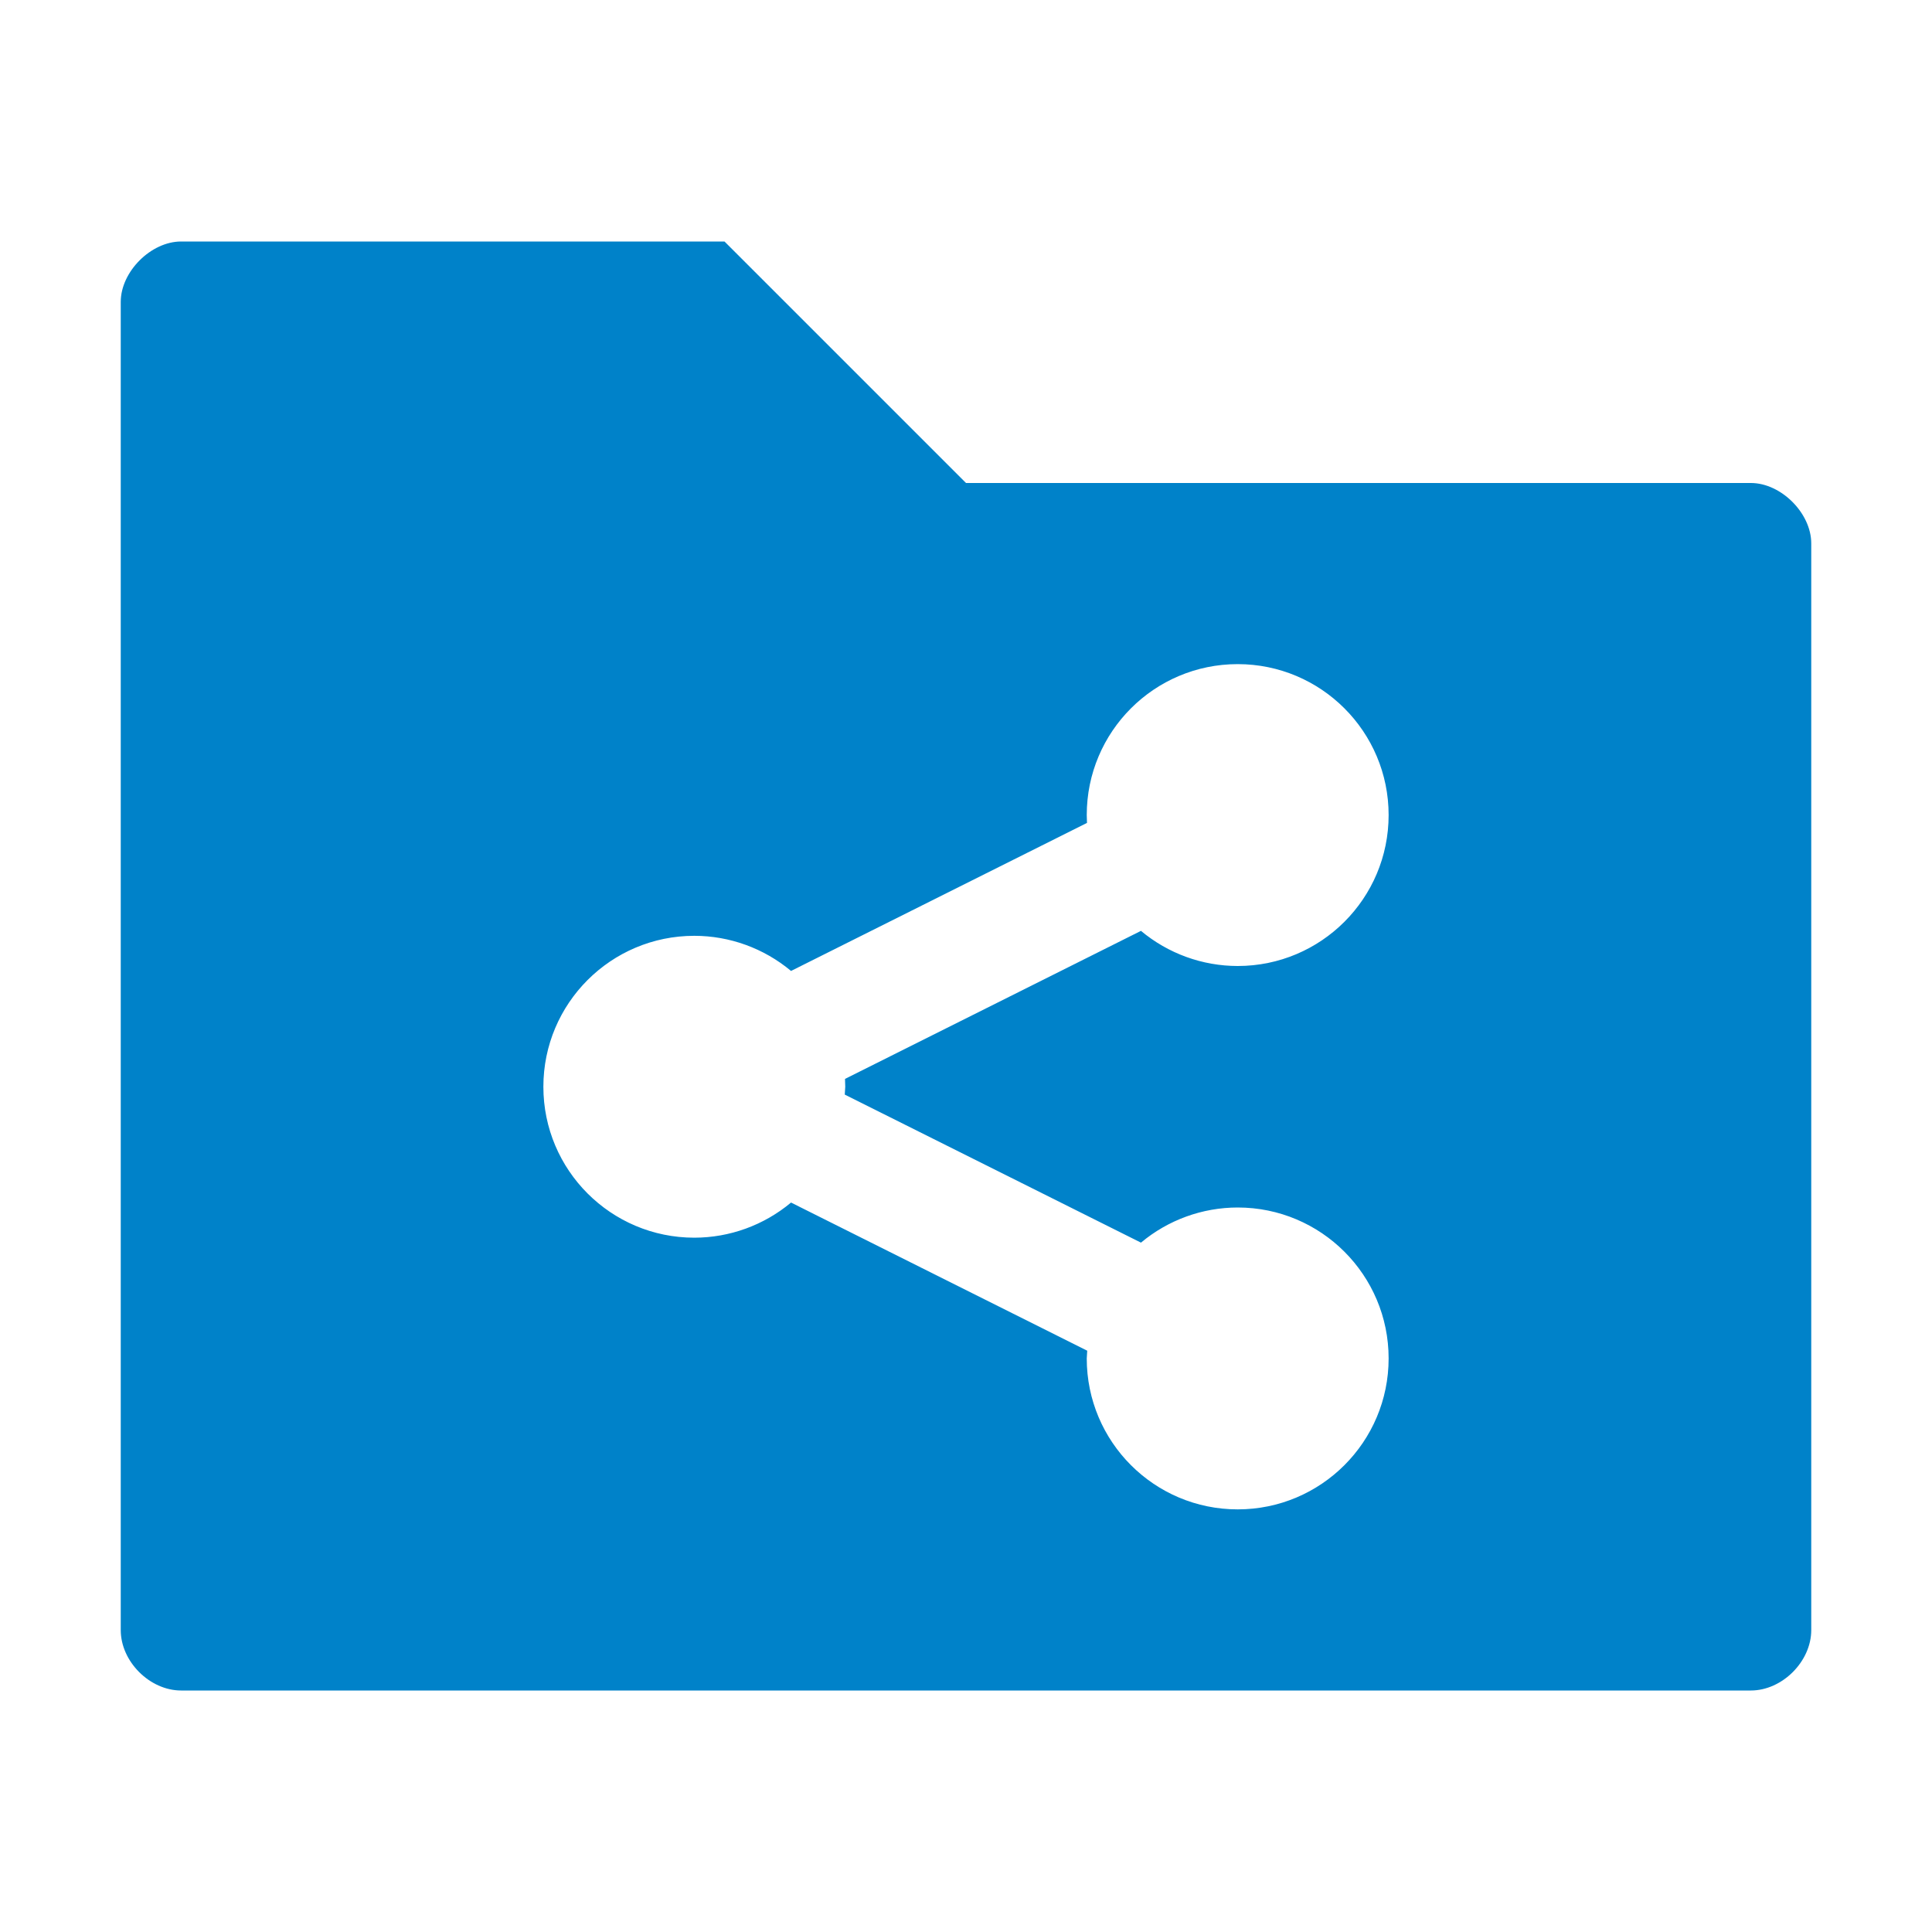
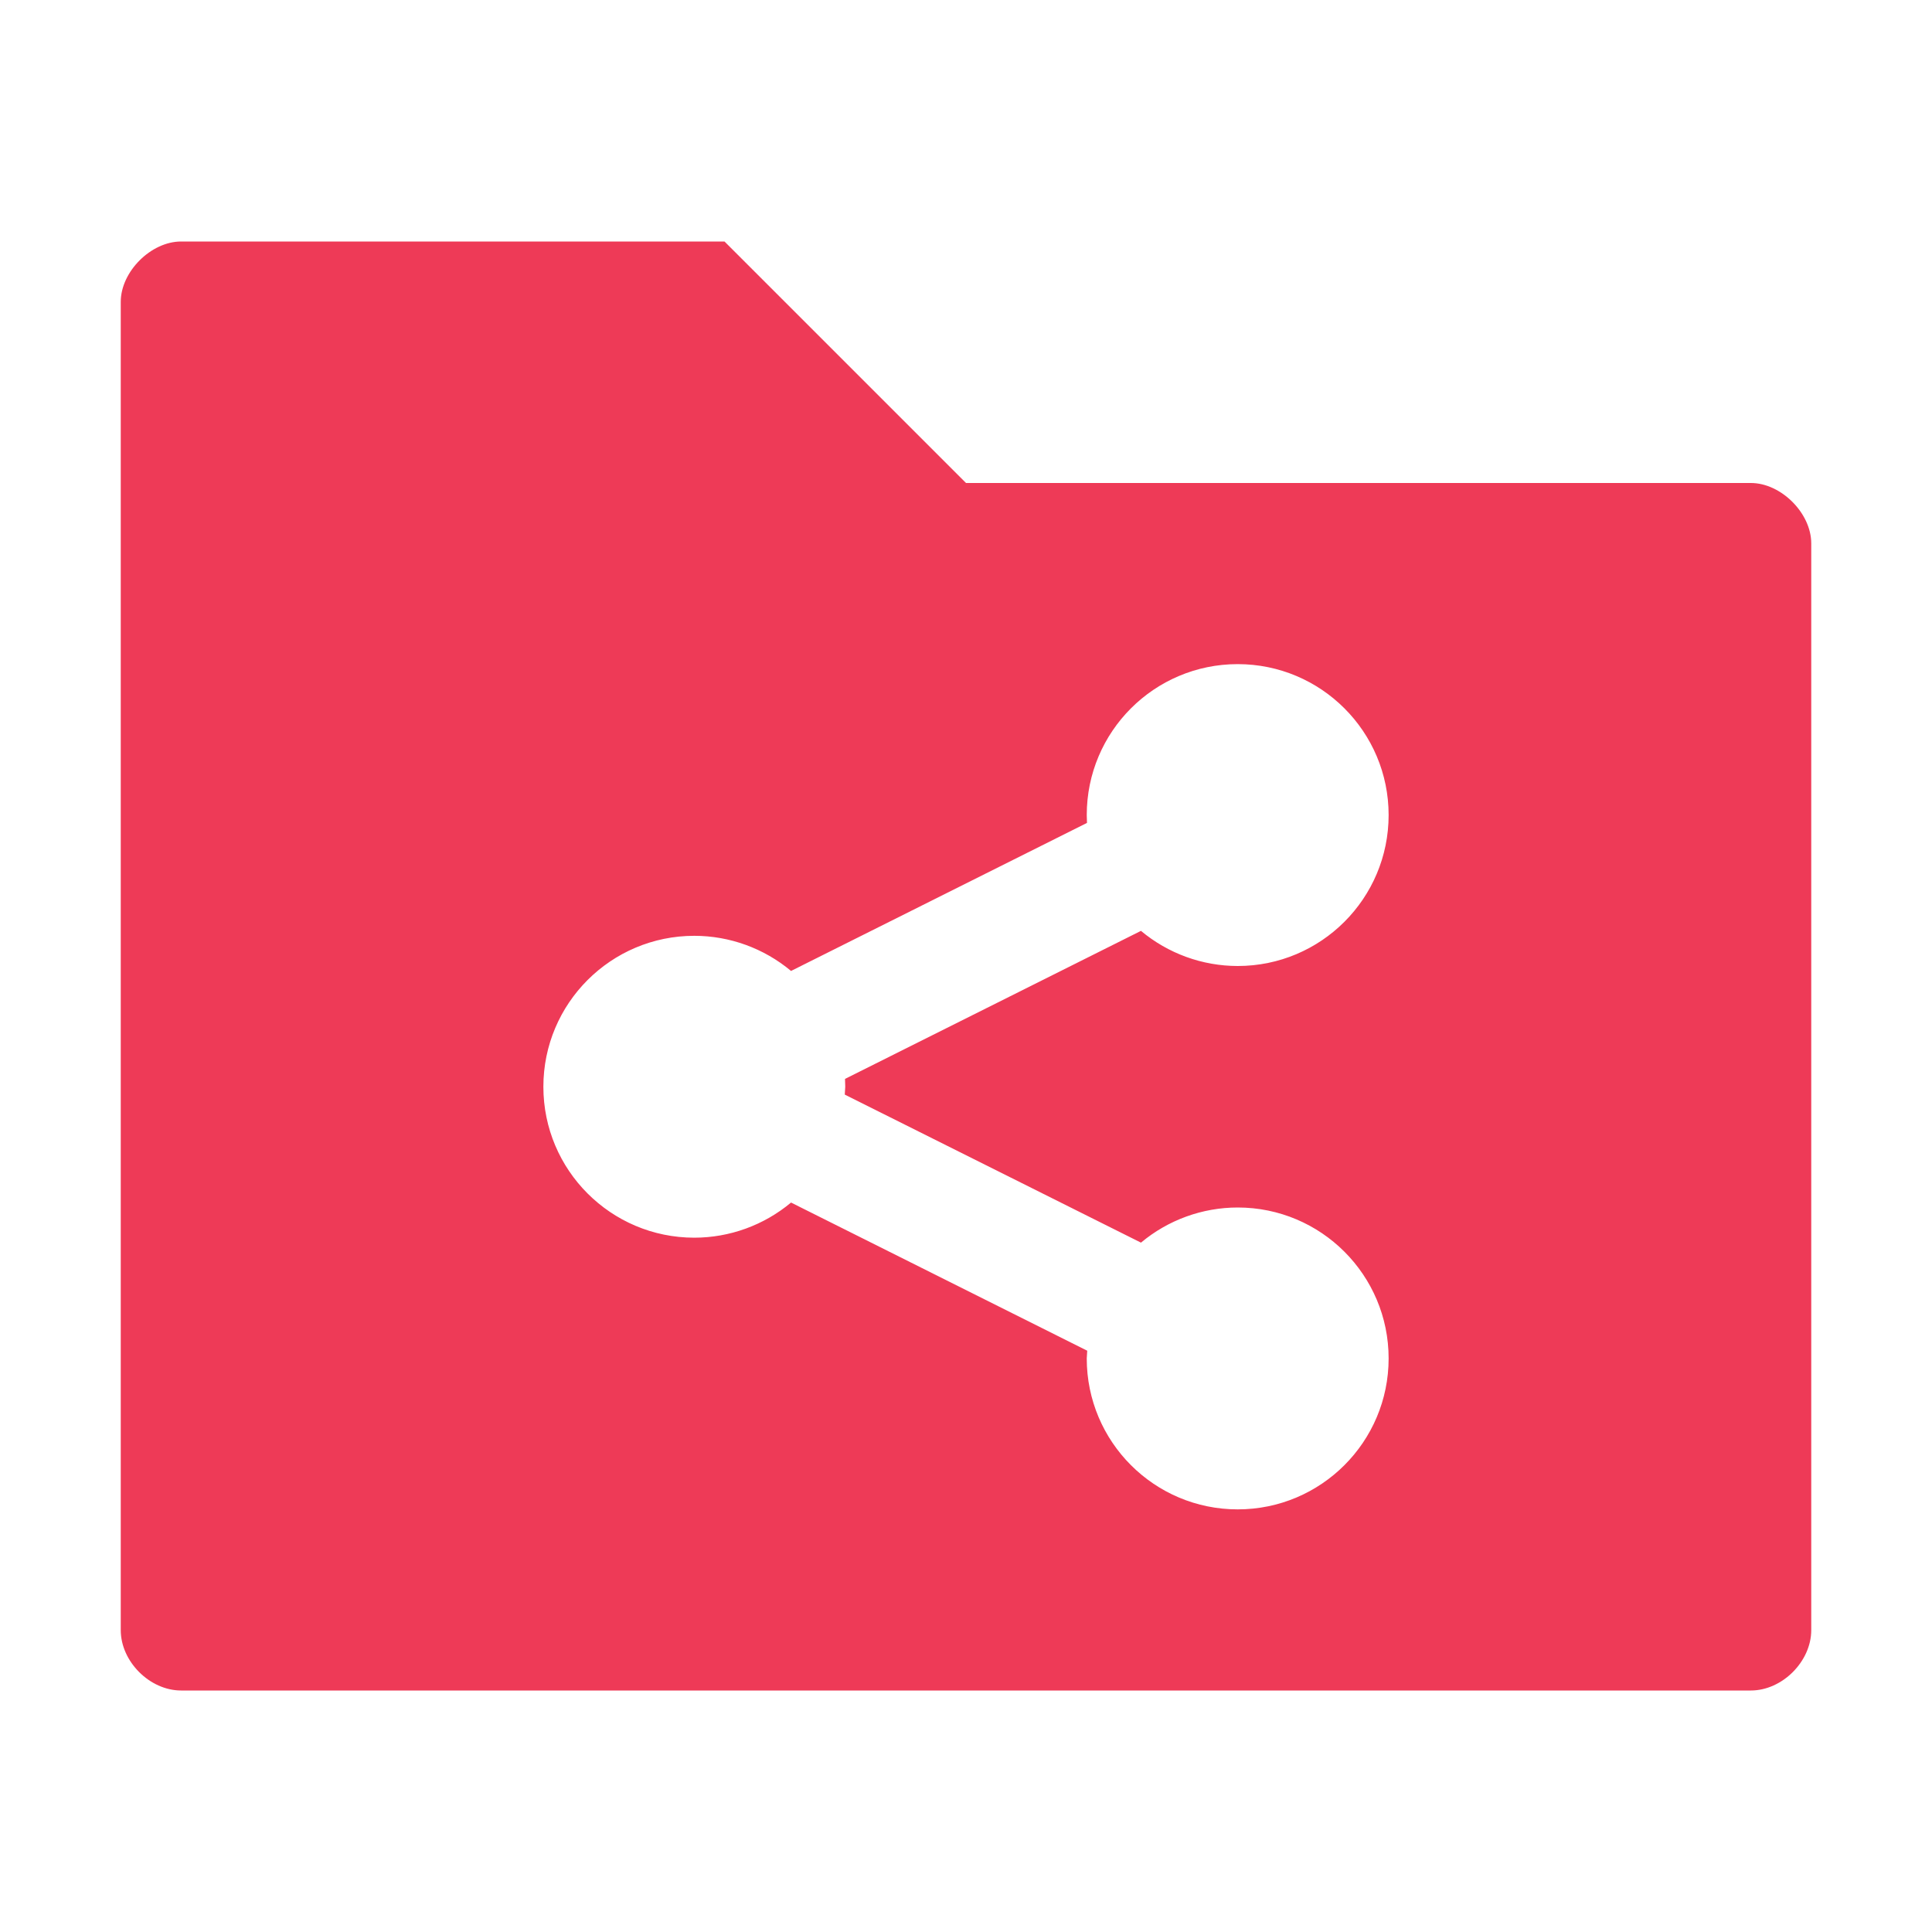
<svg xmlns="http://www.w3.org/2000/svg" height="16" viewBox="0 0 16 16" width="16" version="1.1">
-   <path fill="#0082c9" d="m1.5 2c-0.25 0-0.5 0.25-0.5 0.5v11c0 0.26 0.24 0.5 0.5 0.5h13c0.26 0 0.5-0.241 0.5-0.5v-9c0-0.25-0.25-0.5-0.5-0.5h-6.5l-2-2h-4.5zm8.75 3.5a1.25 1.25 0 0 1 1.25 1.25 1.25 1.25 0 0 1 -1.25 1.25 1.25 1.25 0 0 1 -0.801 -0.291l-2.451 1.226a1.25 1.25 0 0 1 0.002 0.065 1.25 1.25 0 0 1 -0.004 0.065l2.453 1.226a1.25 1.25 0 0 1 0.801 -0.291 1.25 1.25 0 0 1 1.25 1.25 1.25 1.25 0 0 1 -1.25 1.25 1.25 1.25 0 0 1 -1.25 -1.25 1.25 1.25 0 0 1 0.004 -0.064l-2.453-1.227a1.25 1.25 0 0 1 -0.801 0.291 1.25 1.25 0 0 1 -1.25 -1.25 1.25 1.25 0 0 1 1.25 -1.25 1.25 1.25 0 0 1 0.801 0.291l2.451-1.226a1.25 1.25 0 0 1 -0.002 -0.065 1.25 1.25 0 0 1 1.25 -1.25z" />
+   <path fill="#ee3a57" d="m1.5 2c-0.25 0-0.5 0.25-0.5 0.5v11c0 0.26 0.24 0.5 0.5 0.5h13c0.26 0 0.5-0.241 0.5-0.5v-9c0-0.25-0.25-0.5-0.5-0.5h-6.5l-2-2h-4.5zm8.75 3.5a1.25 1.25 0 0 1 1.25 1.25 1.25 1.25 0 0 1 -1.25 1.25 1.25 1.25 0 0 1 -0.801 -0.291l-2.451 1.226a1.25 1.25 0 0 1 0.002 0.065 1.25 1.25 0 0 1 -0.004 0.065l2.453 1.226a1.25 1.25 0 0 1 0.801 -0.291 1.25 1.25 0 0 1 1.25 1.25 1.25 1.25 0 0 1 -1.25 1.25 1.25 1.25 0 0 1 -1.25 -1.25 1.25 1.25 0 0 1 0.004 -0.064l-2.453-1.227a1.25 1.25 0 0 1 -0.801 0.291 1.25 1.25 0 0 1 -1.25 -1.25 1.25 1.25 0 0 1 1.25 -1.25 1.25 1.25 0 0 1 0.801 0.291l2.451-1.226a1.25 1.25 0 0 1 -0.002 -0.065 1.25 1.25 0 0 1 1.25 -1.25z" />
</svg>
